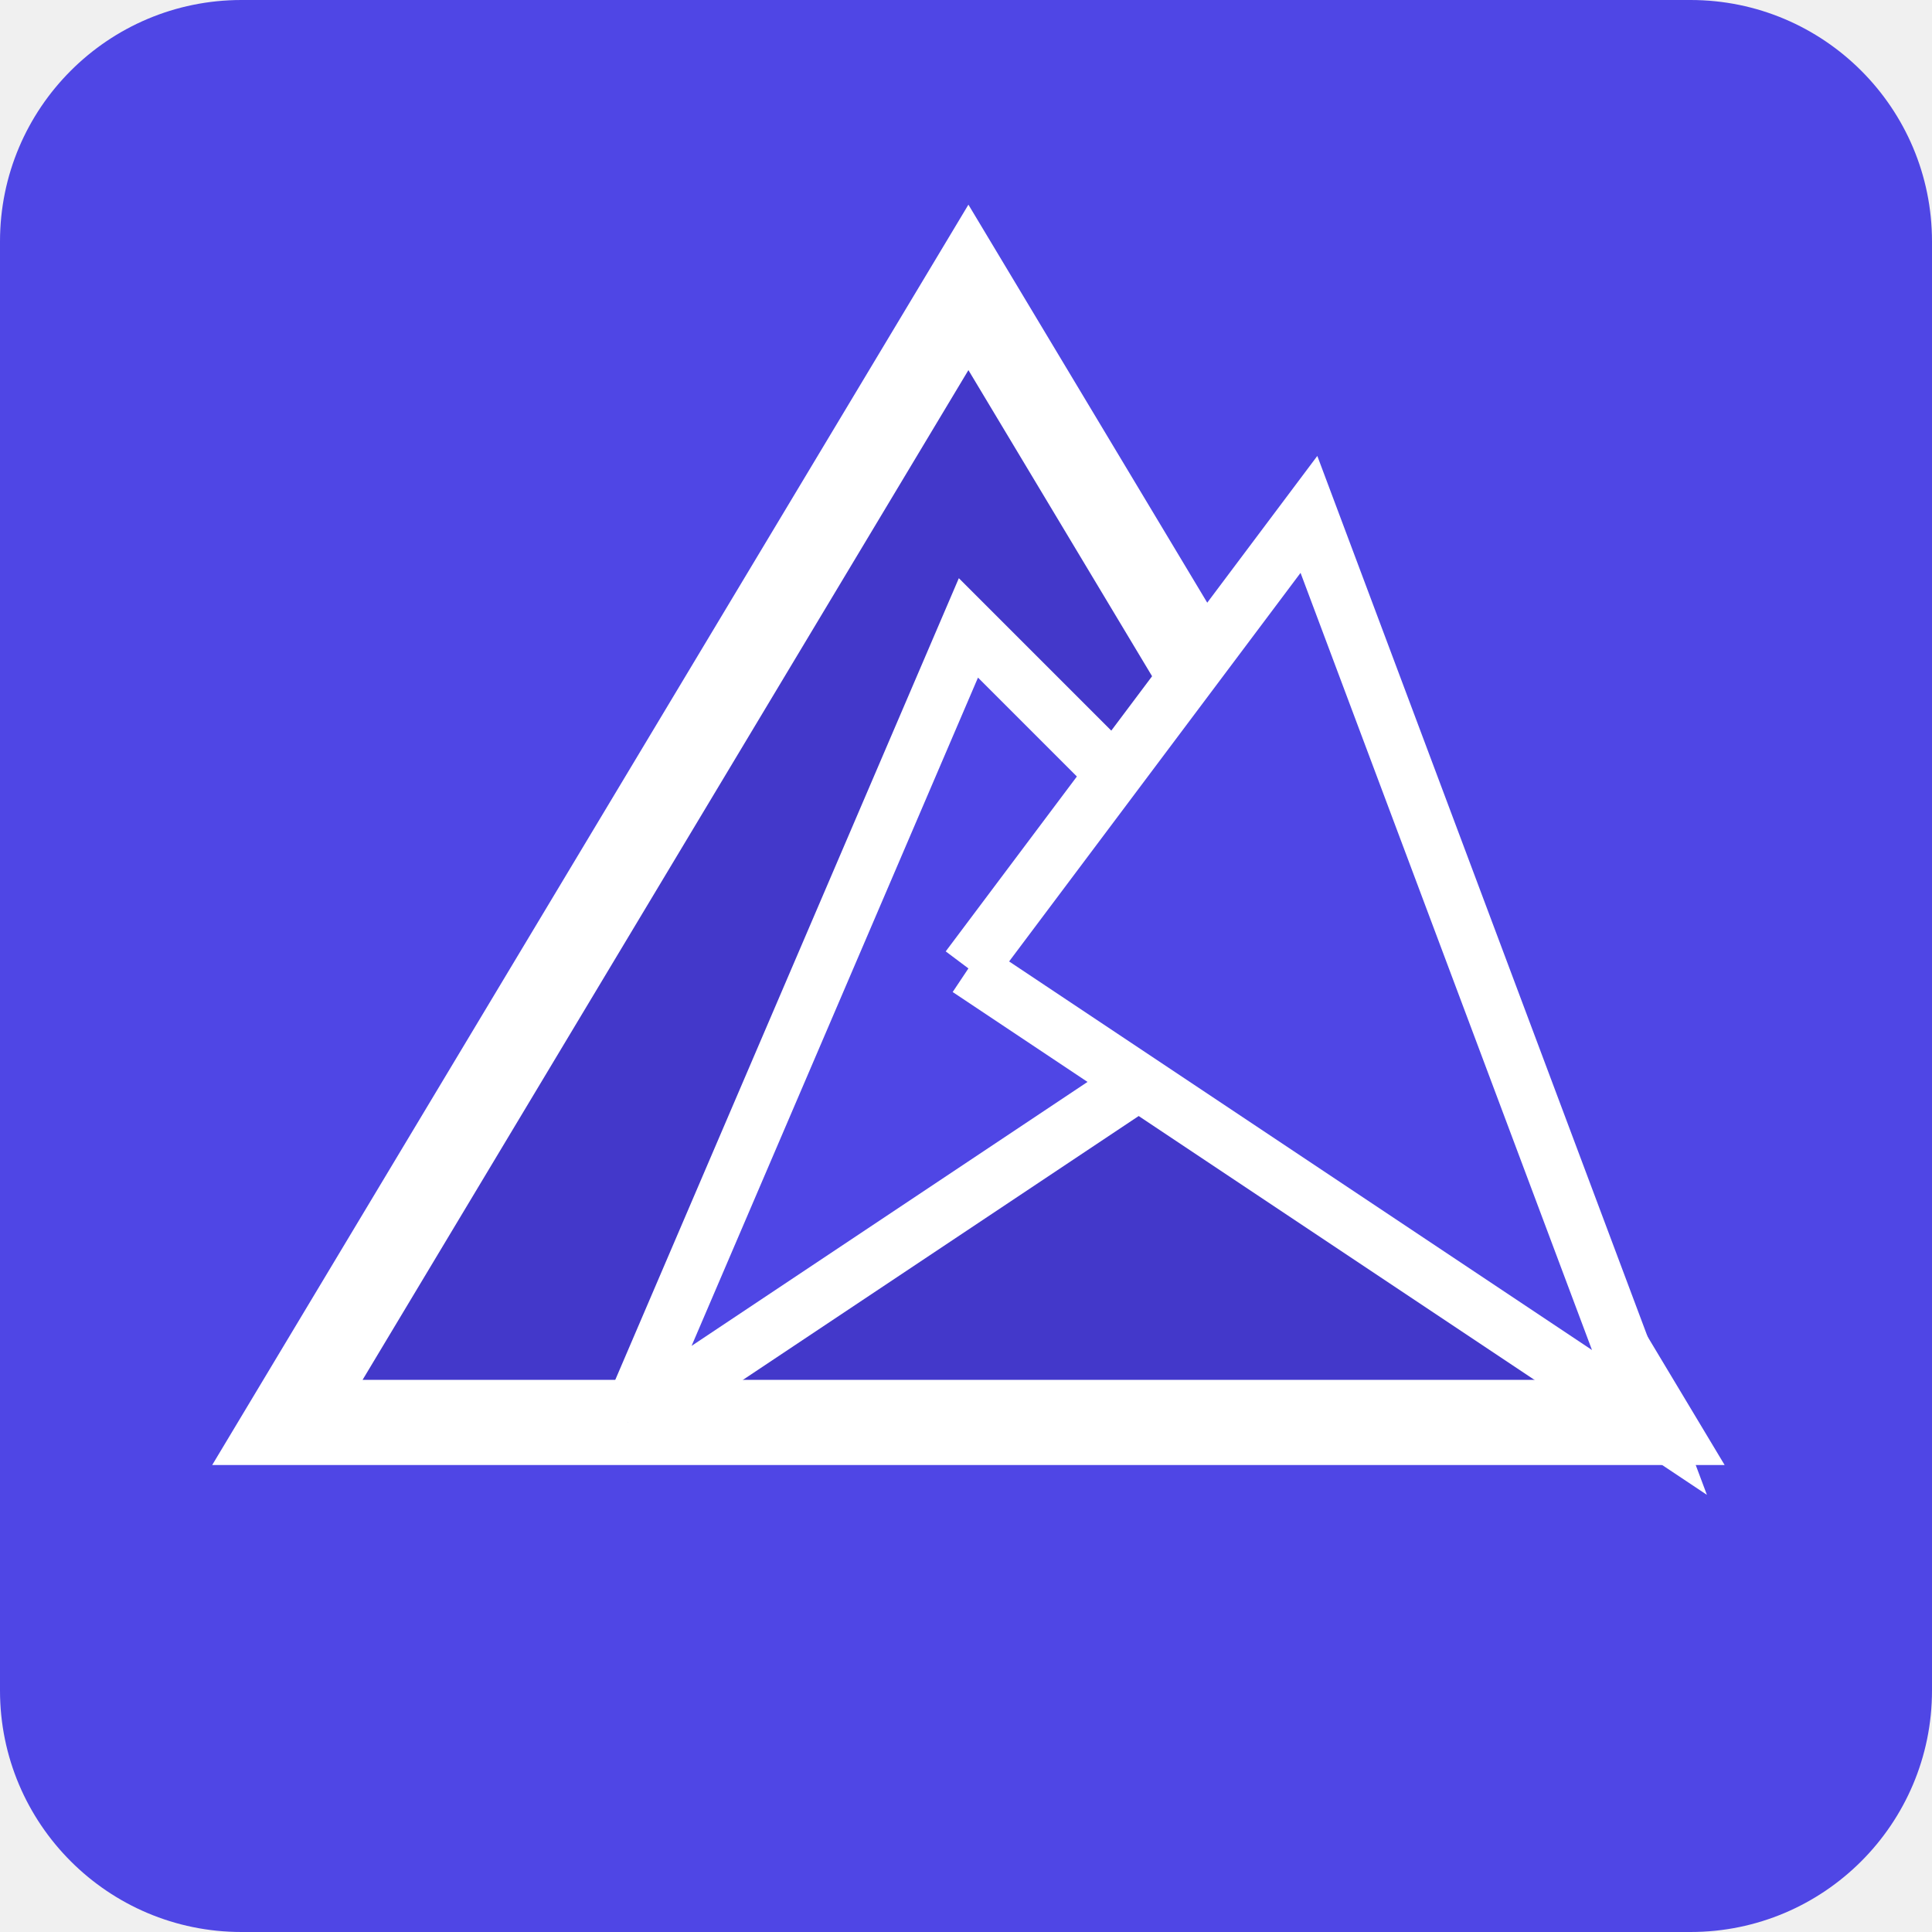
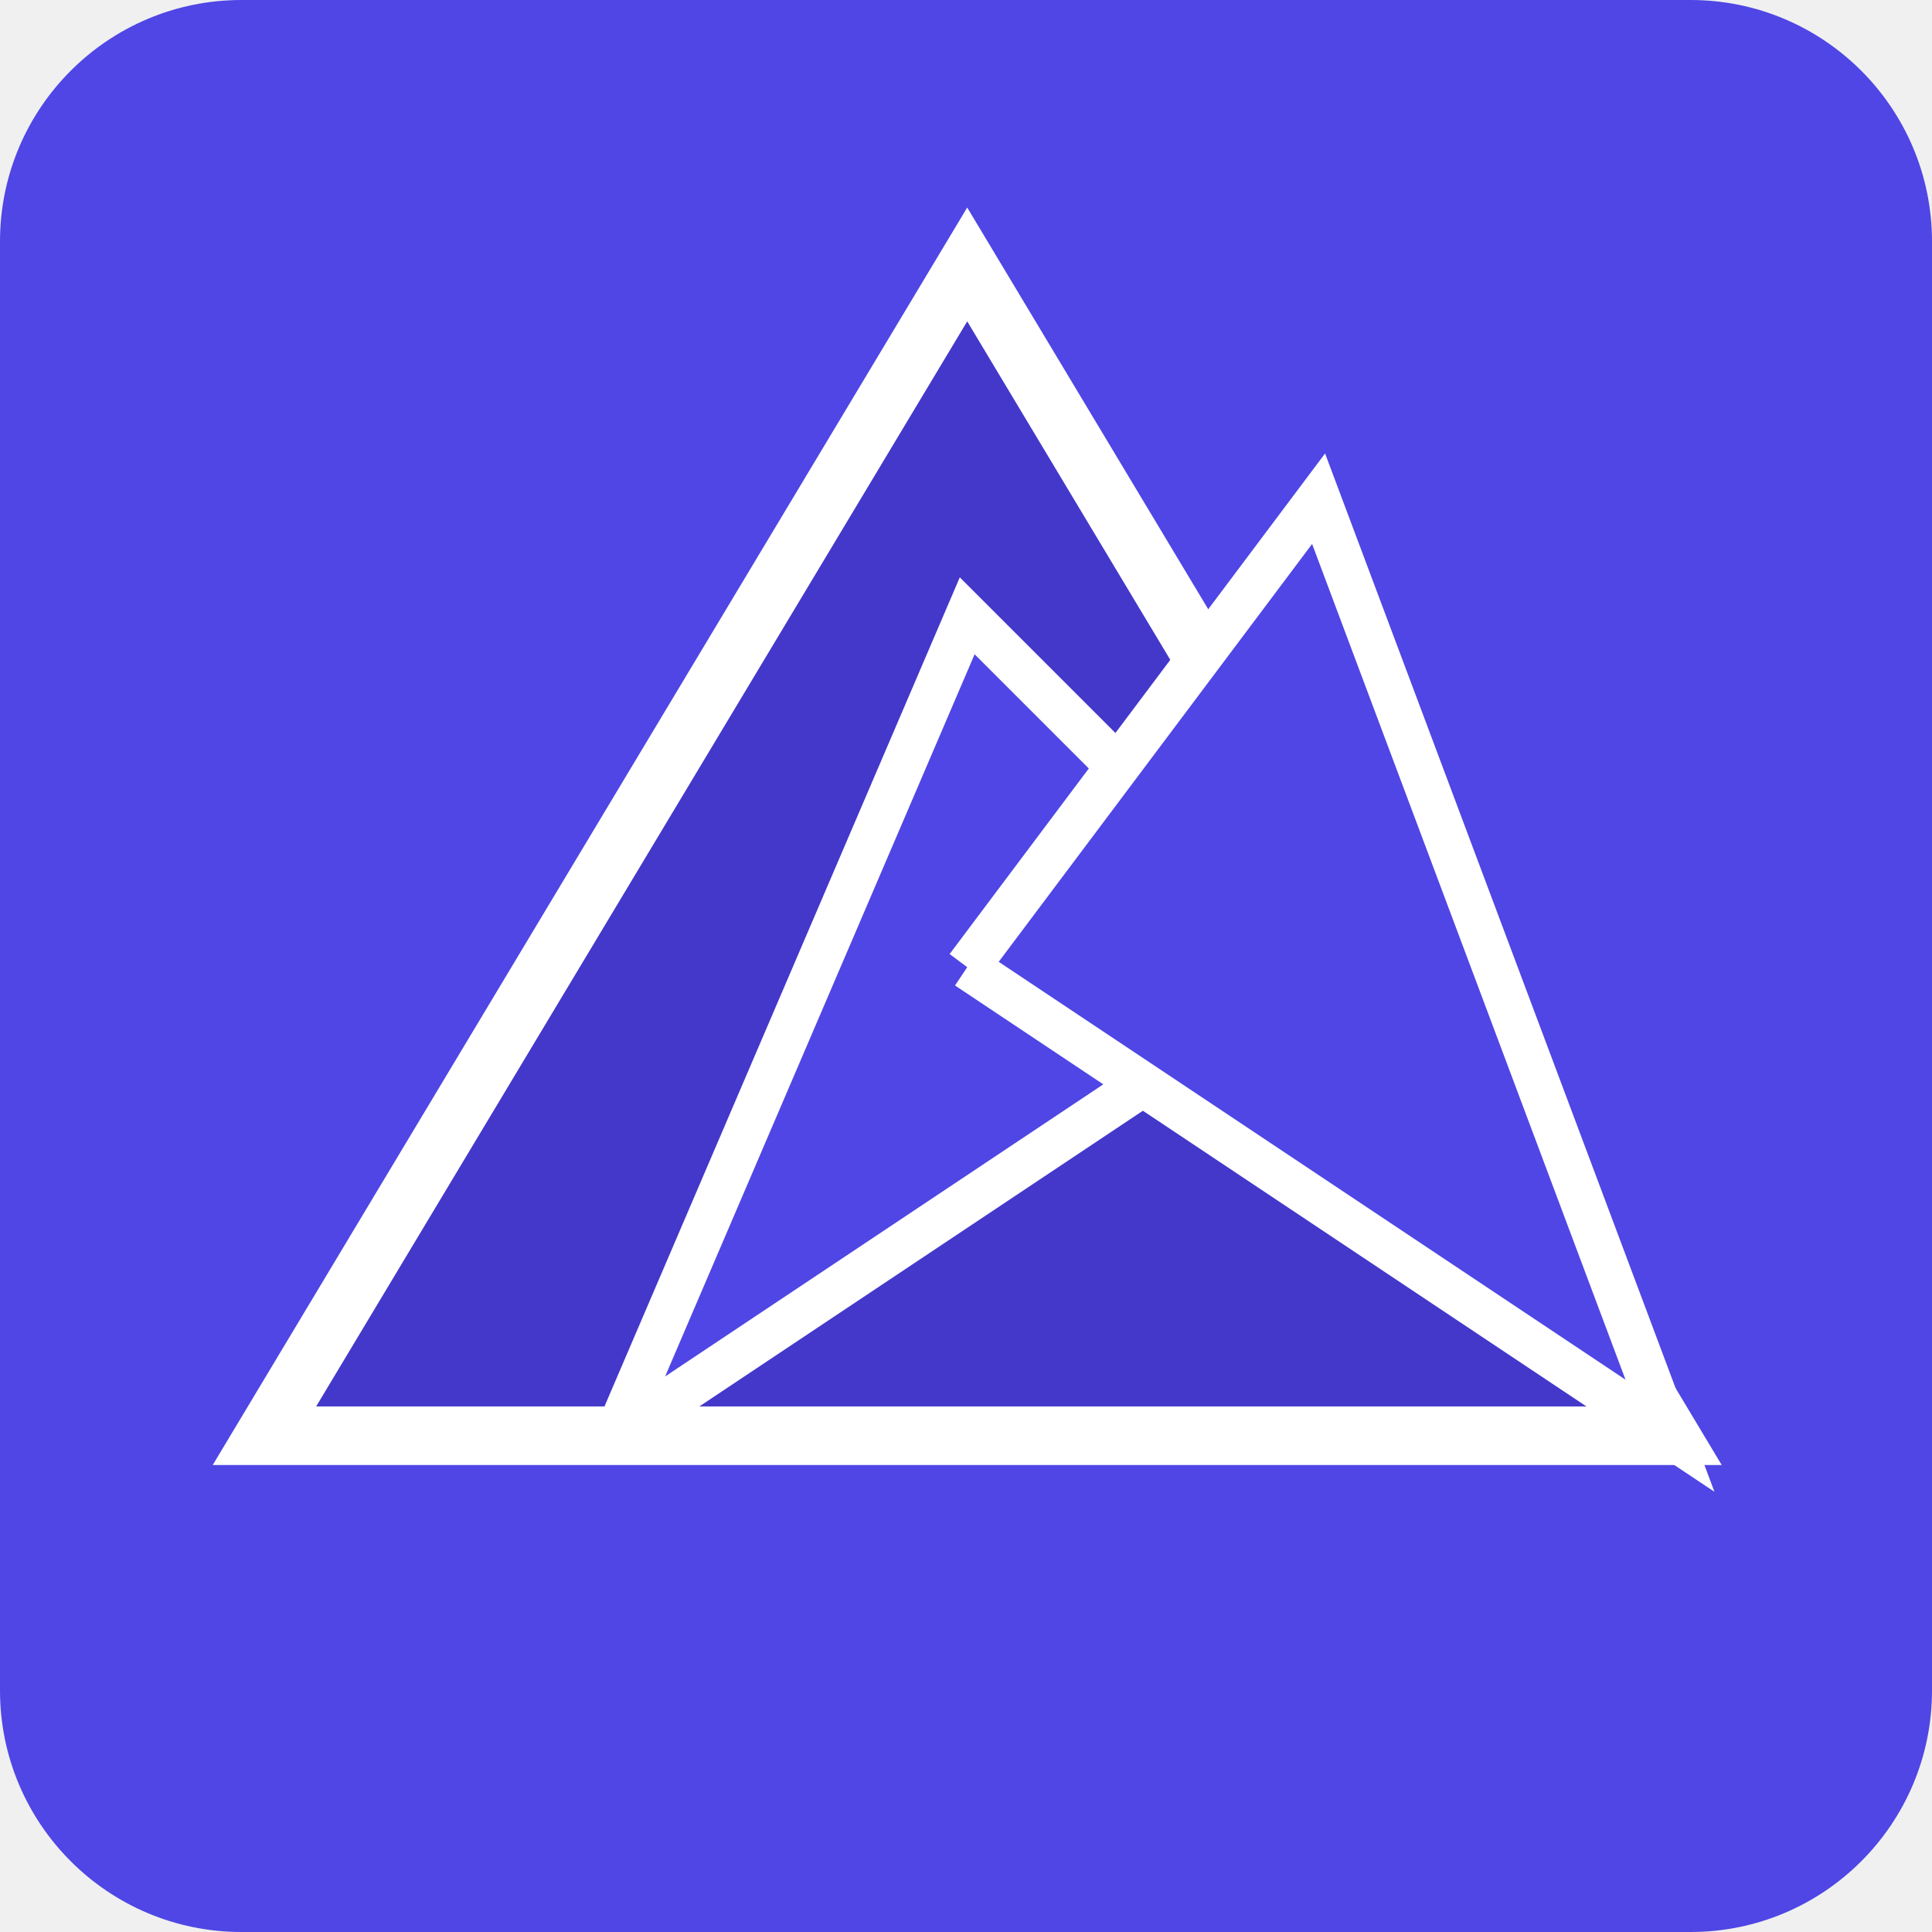
<svg xmlns="http://www.w3.org/2000/svg" width="32" height="32" viewBox="0 0 32 32" version="1.1">
  <rect width="32" height="32" rx="4" fill="#4F46E5" />
-   <g transform="translate(1, 1) scale(0.94)">
-     <path d="M4 24 L16 4 L28 24 Z" fill="#4338CA" stroke="#FFFFFF" stroke-width="1.5" />
-     <path d="M10 24 L16 10 L22 16 L10 24" fill="#4F46E5" stroke="#FFFFFF" stroke-width="1" />
-     <path d="M16 16 L22 8 L28 24 L16 16" fill="#4F46E5" stroke="#FFFFFF" stroke-width="1" />
+   <g transform="translate(0.5, 0.5) scale(0.97)">
+     <path d="M4 24 L16 4 L28 24 Z" fill="#4338CA" stroke="#FFFFFF" stroke-width="1" />
+     <path d="M10 24 L16 10 L22 16 L10 24" fill="#4F46E5" stroke="#FFFFFF" stroke-width="0.75" />
+     <path d="M16 16 L22 8 L28 24 L16 16" fill="#4F46E5" stroke="#FFFFFF" stroke-width="0.75" />
  </g>
</svg>
